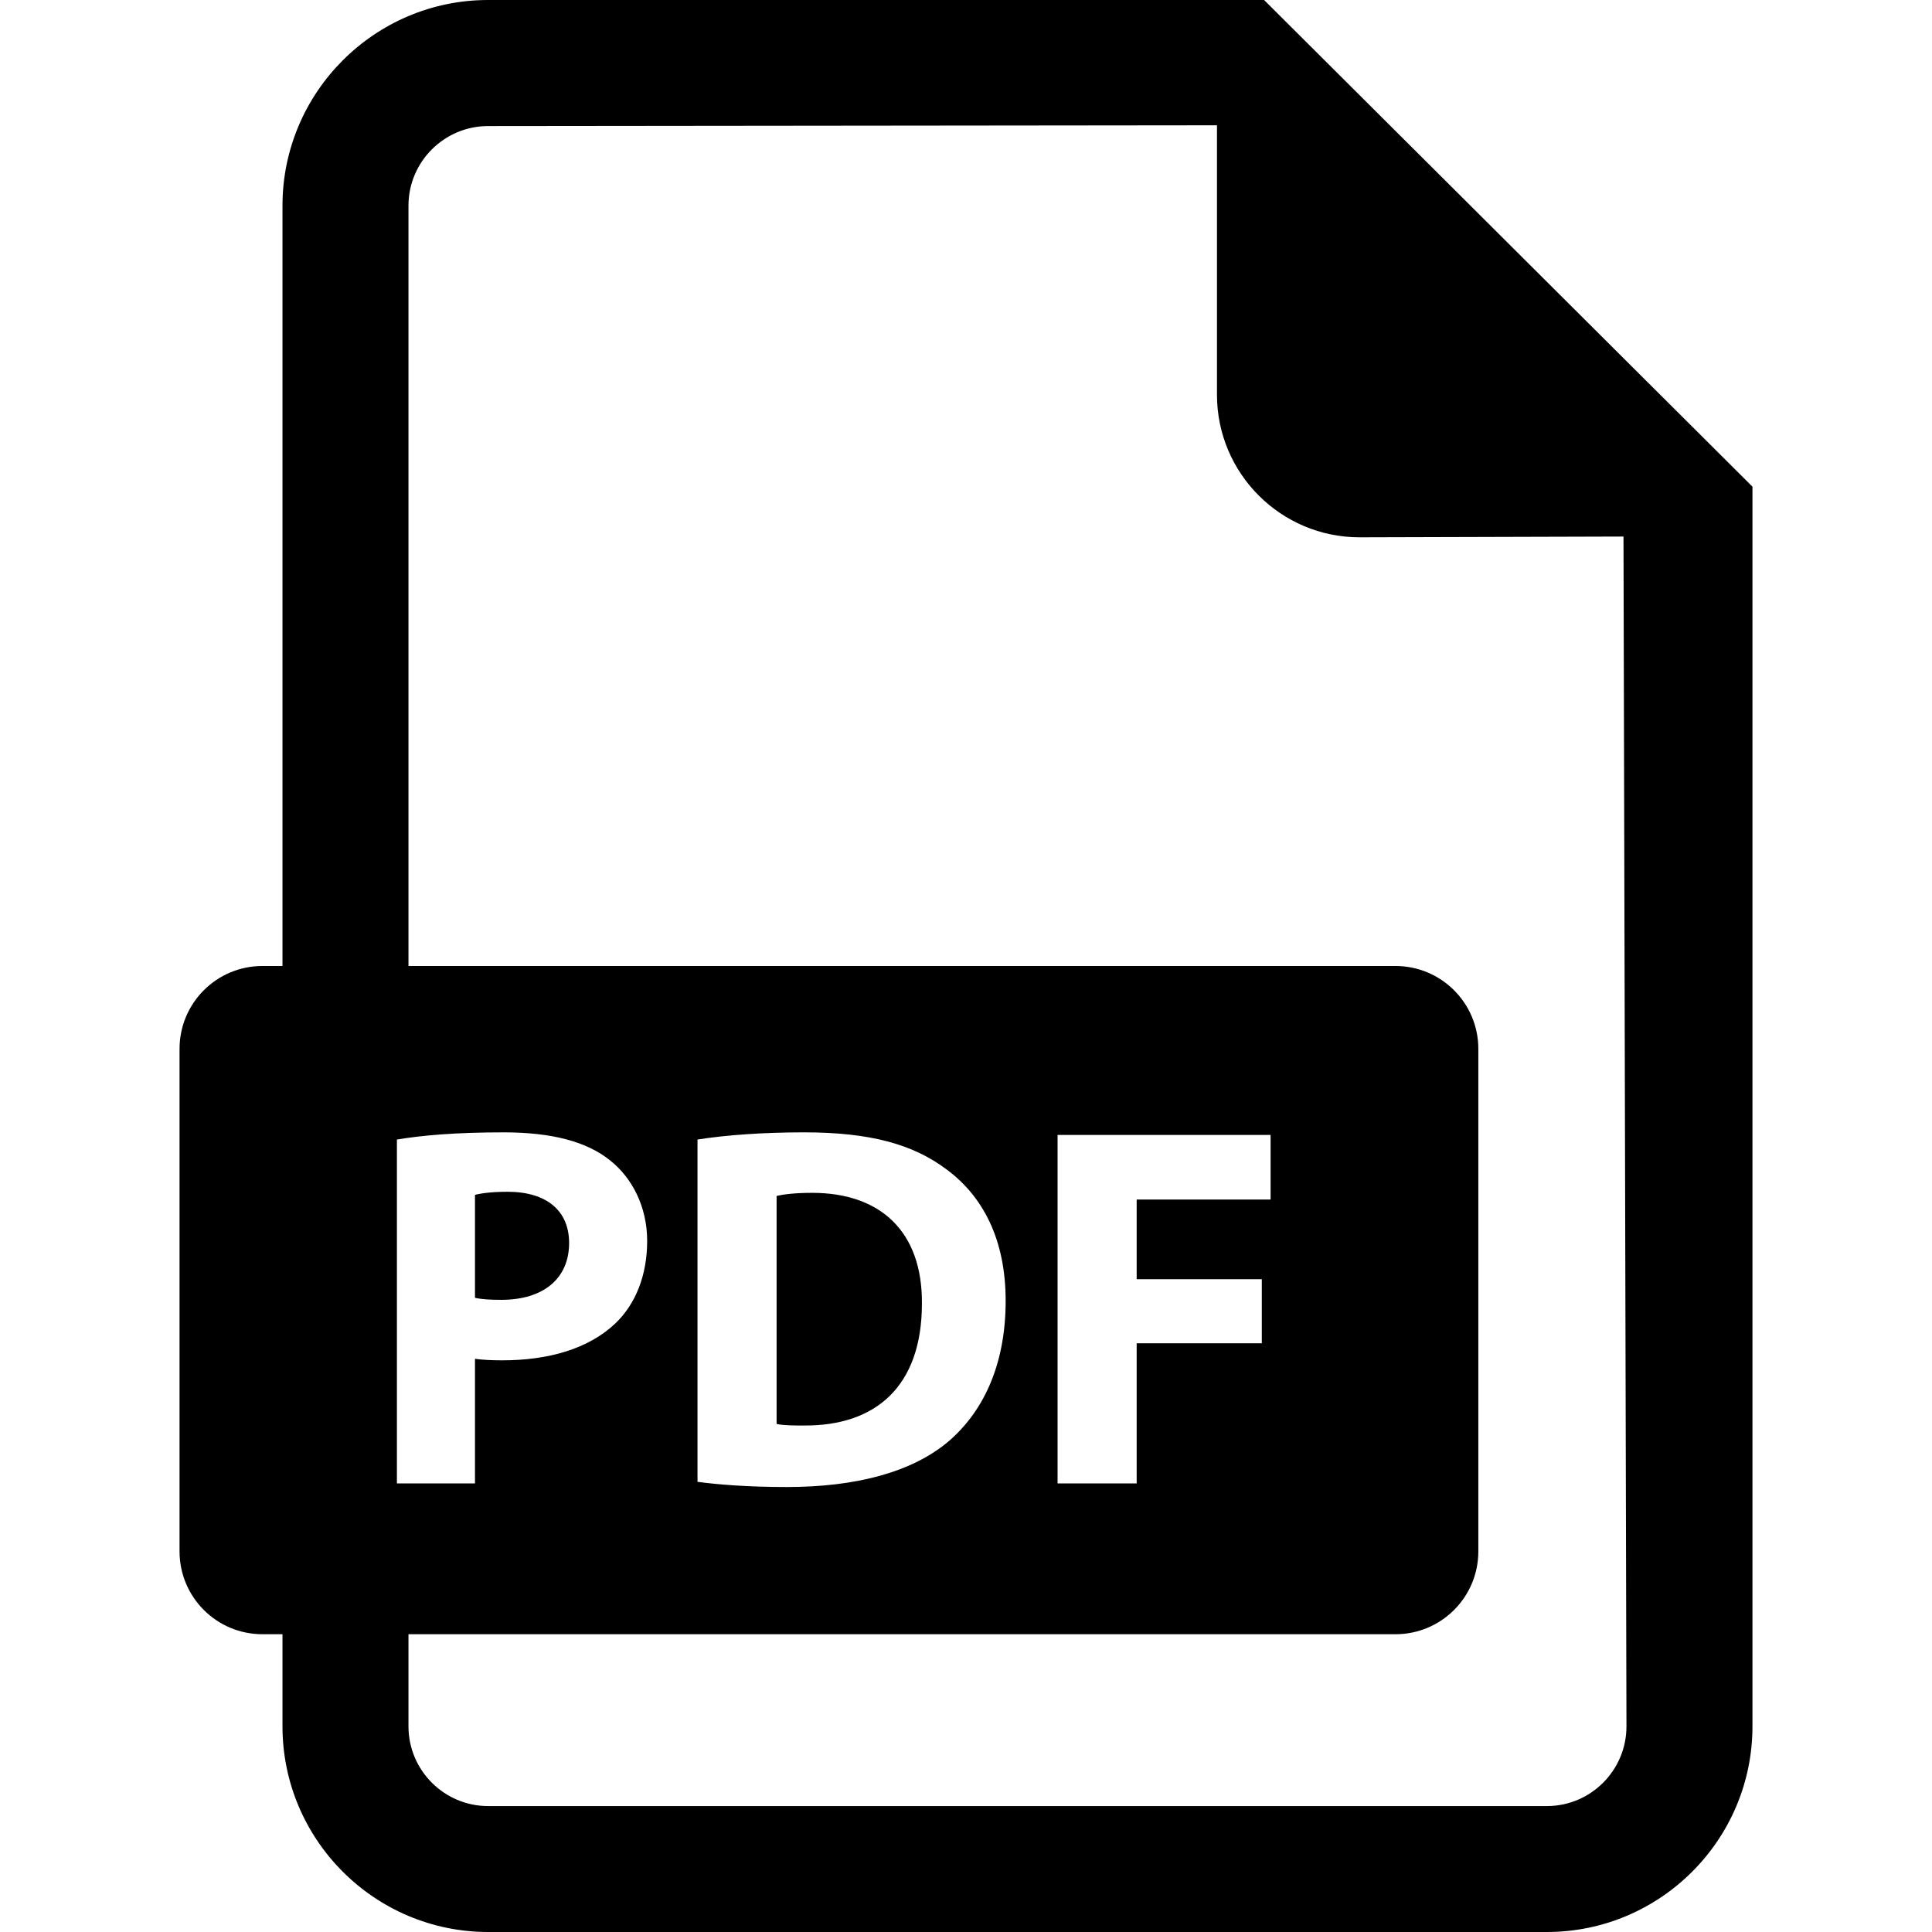
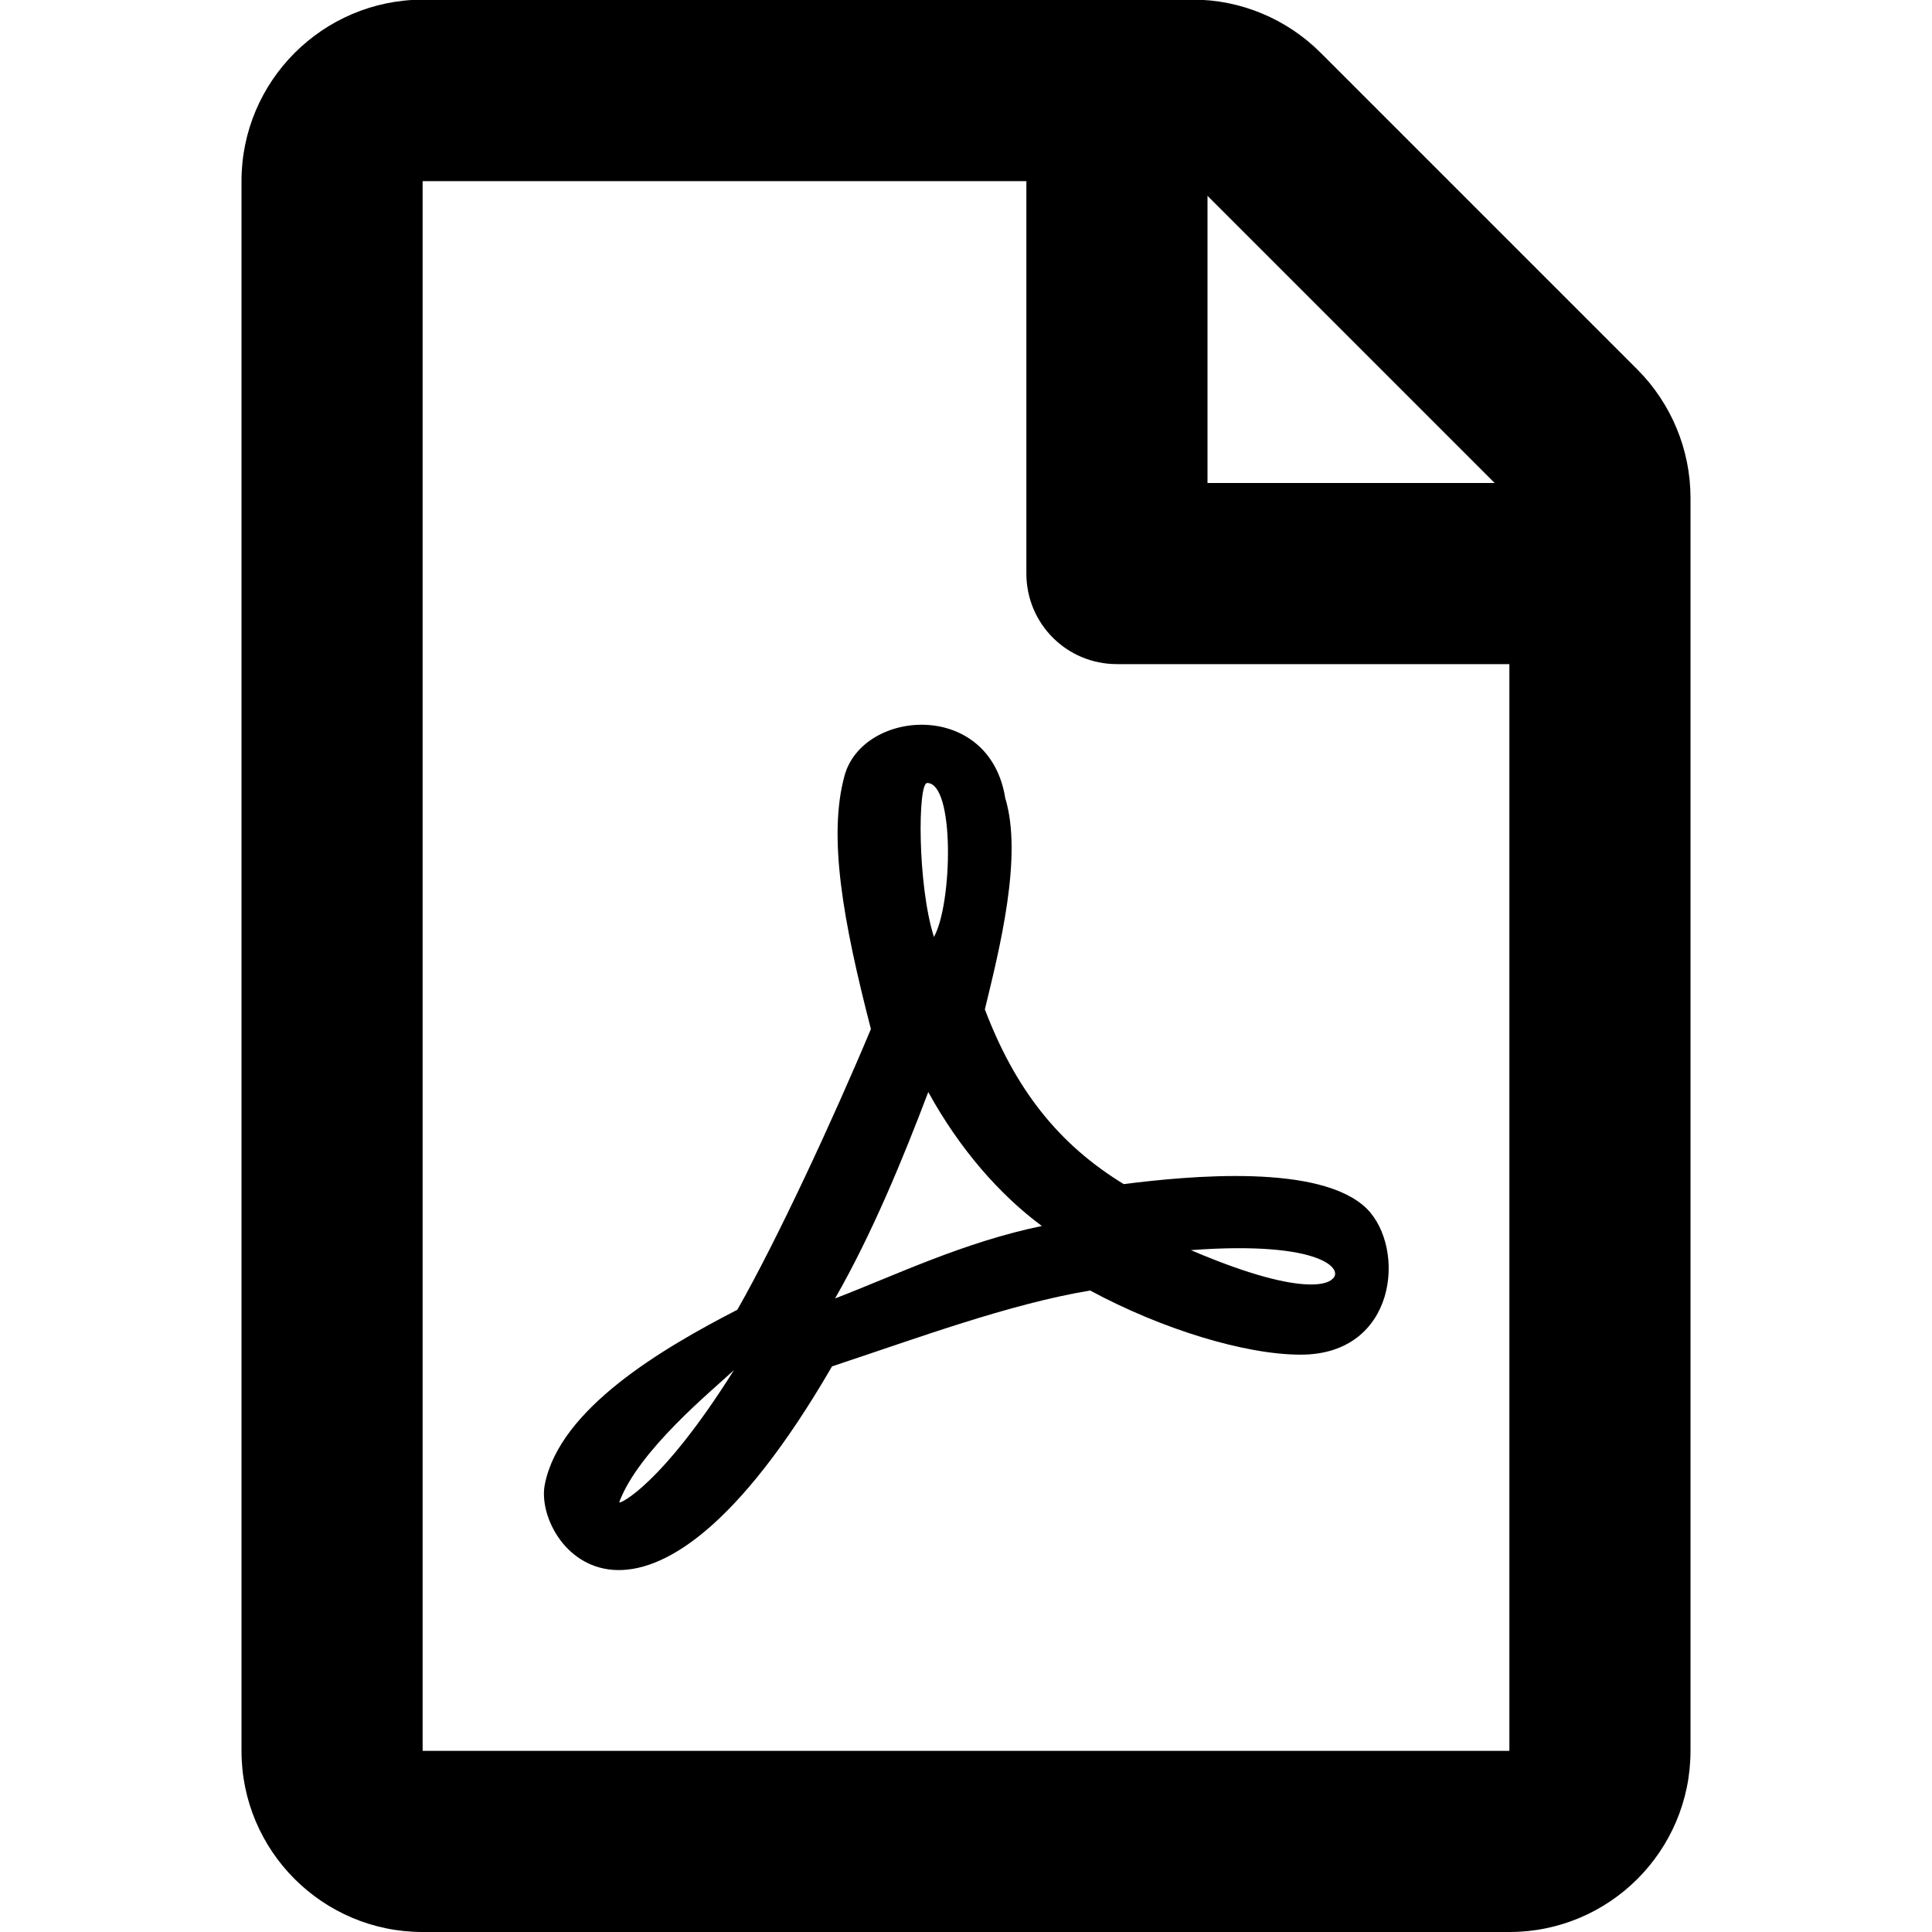
- <svg xmlns="http://www.w3.org/2000/svg" fill="#000000" height="800px" width="800px" version="1.1" viewBox="0 0 482.14 482.14" xml:space="preserve">
-   <g>
-     <path d="M142.024,310.194c0-8.007-5.556-12.782-15.359-12.782c-4.003,0-6.714,0.395-8.132,0.773v25.69    c1.679,0.378,3.743,0.504,6.588,0.504C135.57,324.379,142.024,319.1,142.024,310.194z" />
-     <path d="M202.709,297.681c-4.39,0-7.227,0.379-8.905,0.772v56.896c1.679,0.394,4.39,0.394,6.841,0.394    c17.809,0.126,29.424-9.677,29.424-30.449C230.195,307.231,219.611,297.681,202.709,297.681z" />
-     <path d="M315.458,0H121.811c-28.29,0-51.315,23.041-51.315,51.315v189.754h-5.012c-11.418,0-20.678,9.251-20.678,20.679v125.404    c0,11.427,9.259,20.677,20.678,20.677h5.012v22.995c0,28.305,23.025,51.315,51.315,51.315h264.223    c28.272,0,51.3-23.011,51.3-51.315V121.449L315.458,0z M99.053,284.379c6.06-1.024,14.578-1.796,26.579-1.796    c12.128,0,20.772,2.315,26.58,6.965c5.548,4.382,9.292,11.615,9.292,20.127c0,8.51-2.837,15.745-7.999,20.646    c-6.714,6.32-16.643,9.157-28.258,9.157c-2.585,0-4.902-0.128-6.714-0.379v31.096H99.053V284.379z M386.034,450.713H121.811    c-10.954,0-19.874-8.92-19.874-19.889v-22.995h246.31c11.42,0,20.679-9.25,20.679-20.677V261.748    c0-11.428-9.259-20.679-20.679-20.679h-246.31V51.315c0-10.938,8.921-19.858,19.874-19.858l181.89-0.19v67.233    c0,19.638,15.934,35.587,35.587,35.587l65.862-0.189l0.741,296.925C405.891,441.793,396.987,450.713,386.034,450.713z    M174.065,369.801v-85.422c7.225-1.15,16.642-1.796,26.58-1.796c16.516,0,27.226,2.963,35.618,9.282    c9.031,6.714,14.704,17.416,14.704,32.781c0,16.643-6.06,28.133-14.453,35.224c-9.157,7.612-23.096,11.222-40.125,11.222    C186.191,371.092,178.966,370.446,174.065,369.801z M314.892,319.226v15.996h-31.23v34.973h-19.74v-86.966h53.16v16.122h-33.42    v19.875H314.892z" />
-   </g>
+ <svg xmlns="http://www.w3.org/2000/svg" viewBox="-64 0 512 512">
+   <path d="M369.9 97.9L286 14C277 5 264.8-.1 252.1-.1H48C21.5 0 0 21.5 0 48v416c0 26.5 21.5 48 48 48h288c26.5 0 48-21.5 48-48V131.9c0-12.7-5.1-25-14.1-34zM332.1 128H256V51.9l76.1 76.1zM48 464V48h160v104c0 13.3 10.7 24 24 24h104v288H48zm250.2-143.7c-12.2-12-47-8.7-64.4-6.5-17.2-10.5-28.7-25-36.8-46.3 3.9-16.1 10.1-40.6 5.4-56-4.2-26.2-37.8-23.6-42.6-5.9-4.4 16.1-.4 38.5 7 67.1-10 23.9-24.9 56-35.4 74.4-20 10.3-47 26.2-51 46.2-3.3 15.8 26 55.2 76.1-31.2 22.4-7.4 46.8-16.5 68.4-20.1 18.9 10.2 41 17 55.8 17 25.5 0 28-28.2 17.5-38.7zm-198.1 77.8c5.1-13.7 24.5-29.5 30.4-35-19 30.3-30.4 35.7-30.4 35zm81.6-190.6c7.4 0 6.7 32.1 1.8 40.8-4.4-13.9-4.3-40.8-1.8-40.8zm-24.4 136.6c9.7-16.9 18-37 24.7-54.7 8.3 15.1 18.9 27.2 30.1 35.5-20.8 4.3-38.9 13.1-54.8 19.2zm131.6-5s-5 6-37.3-7.8c35.1-2.6 40.9 5.4 37.3 7.8z" />
</svg>
